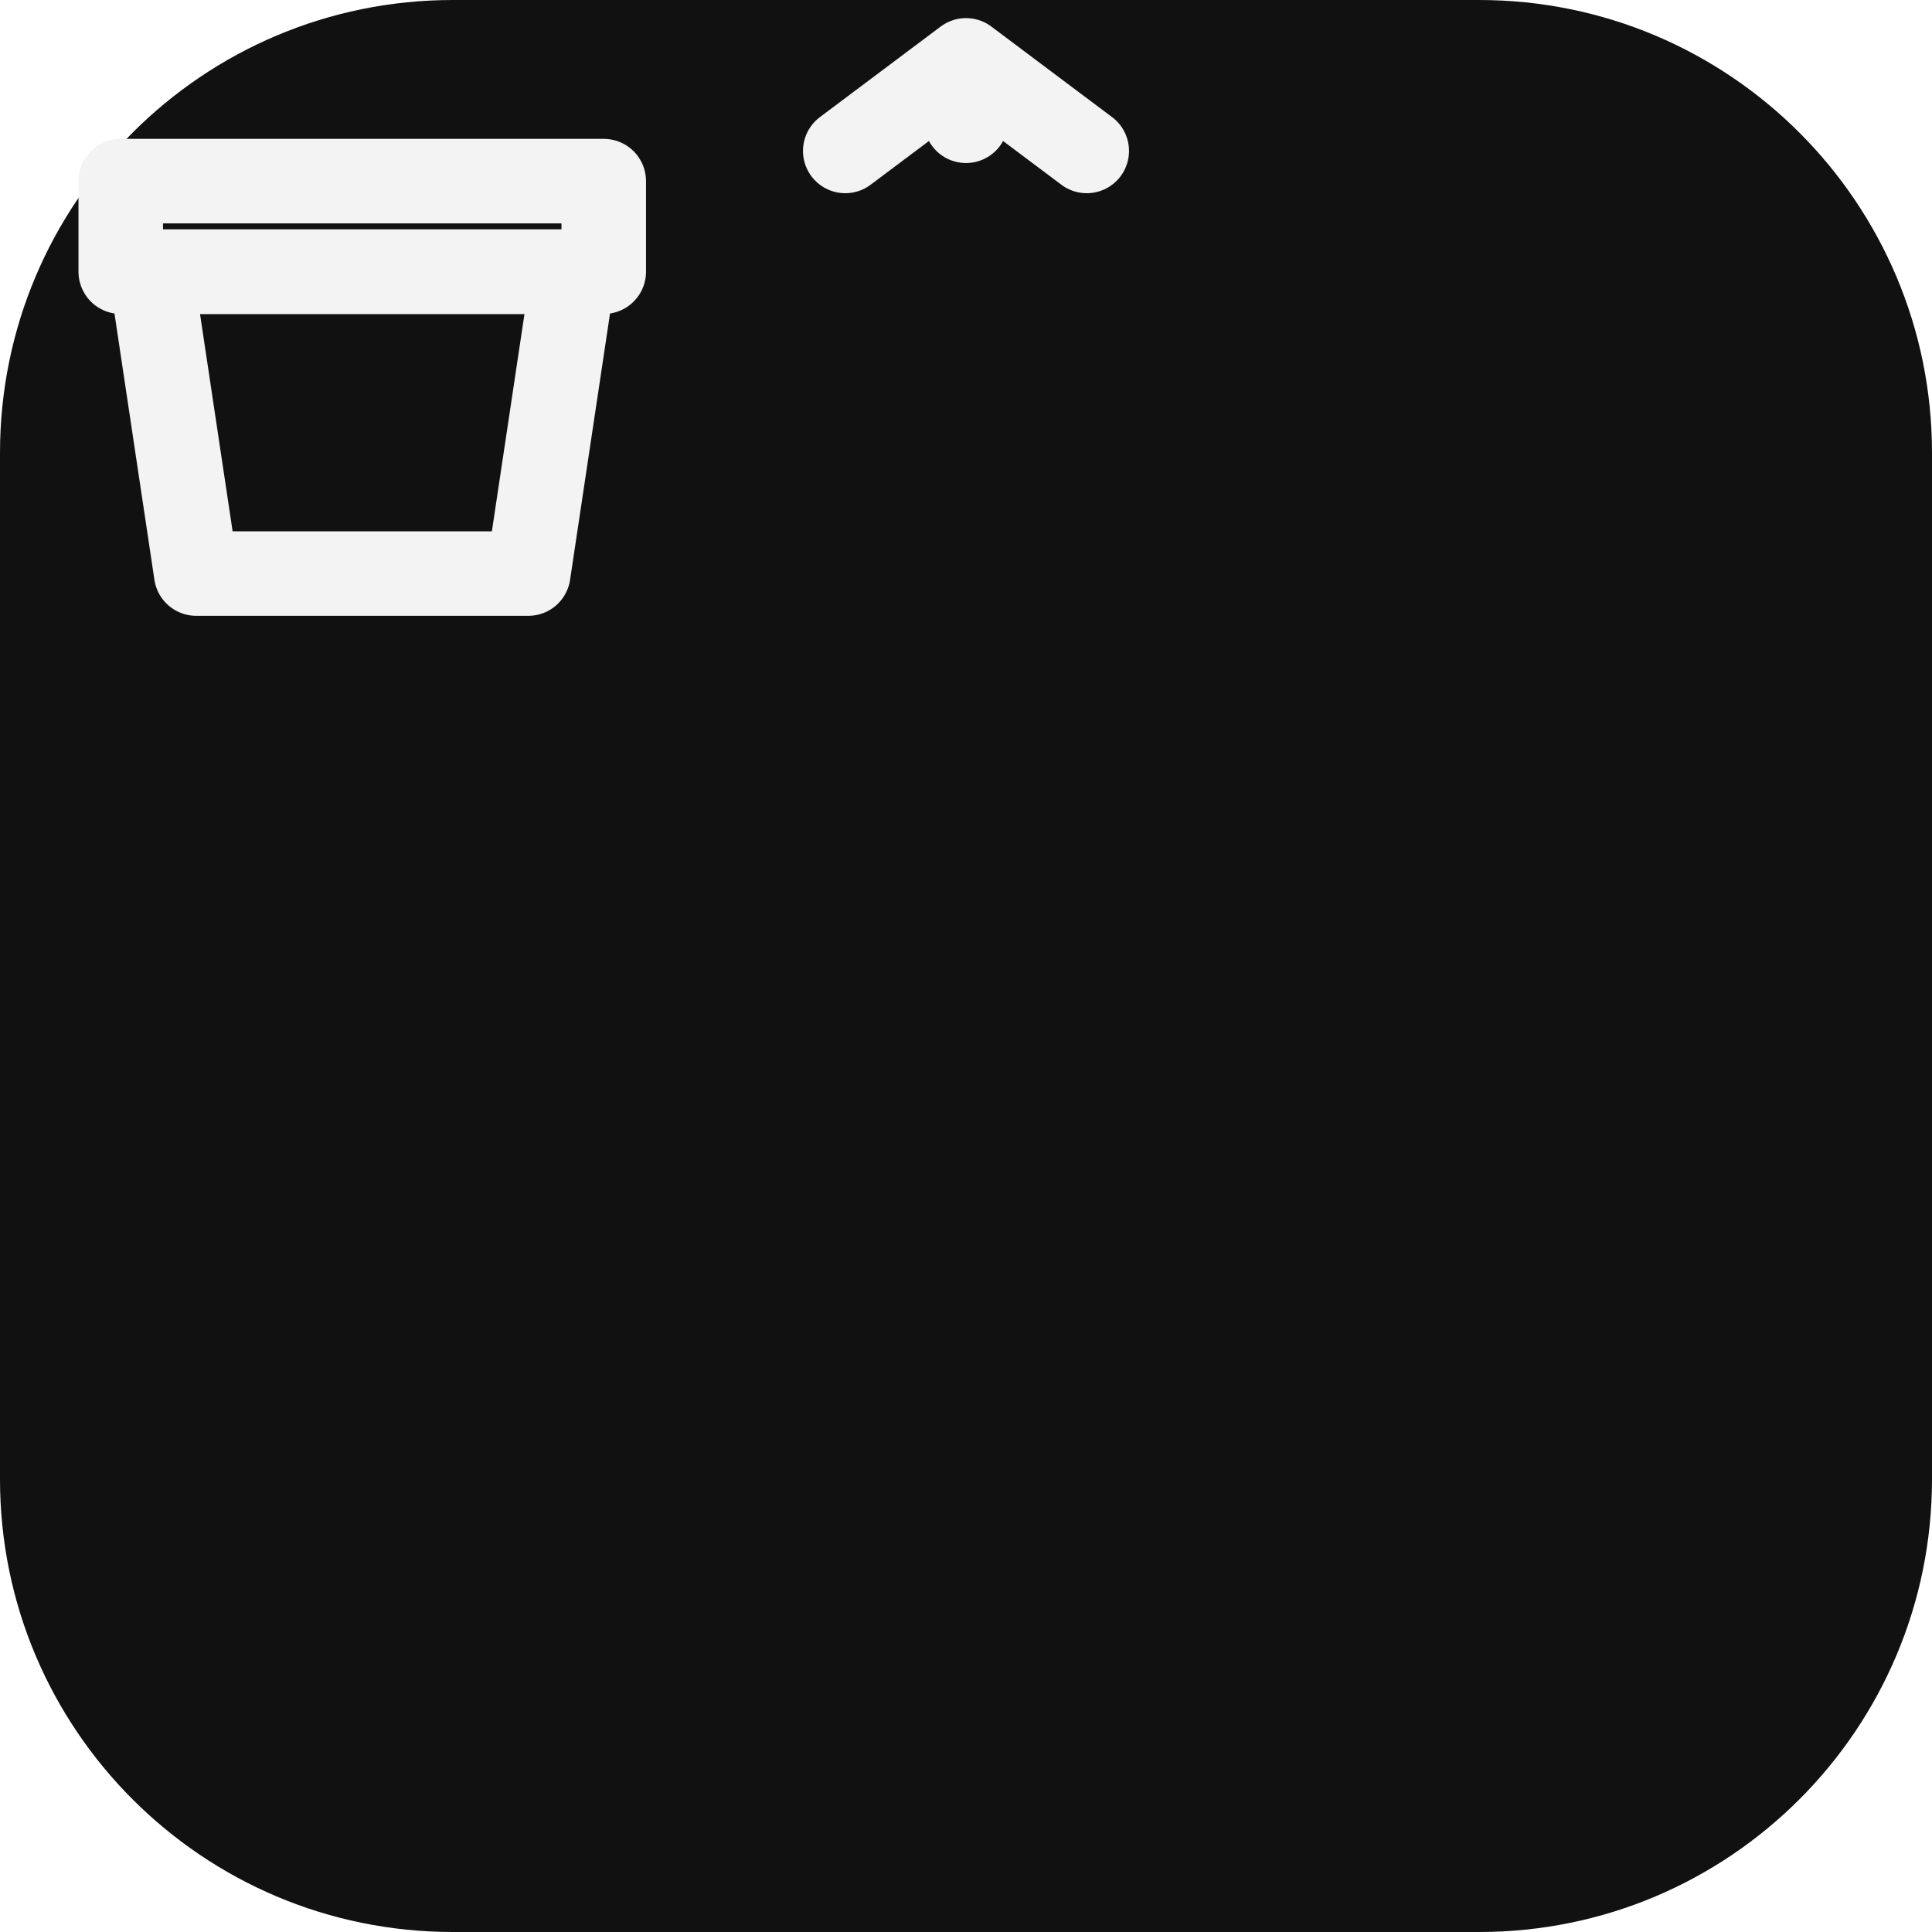
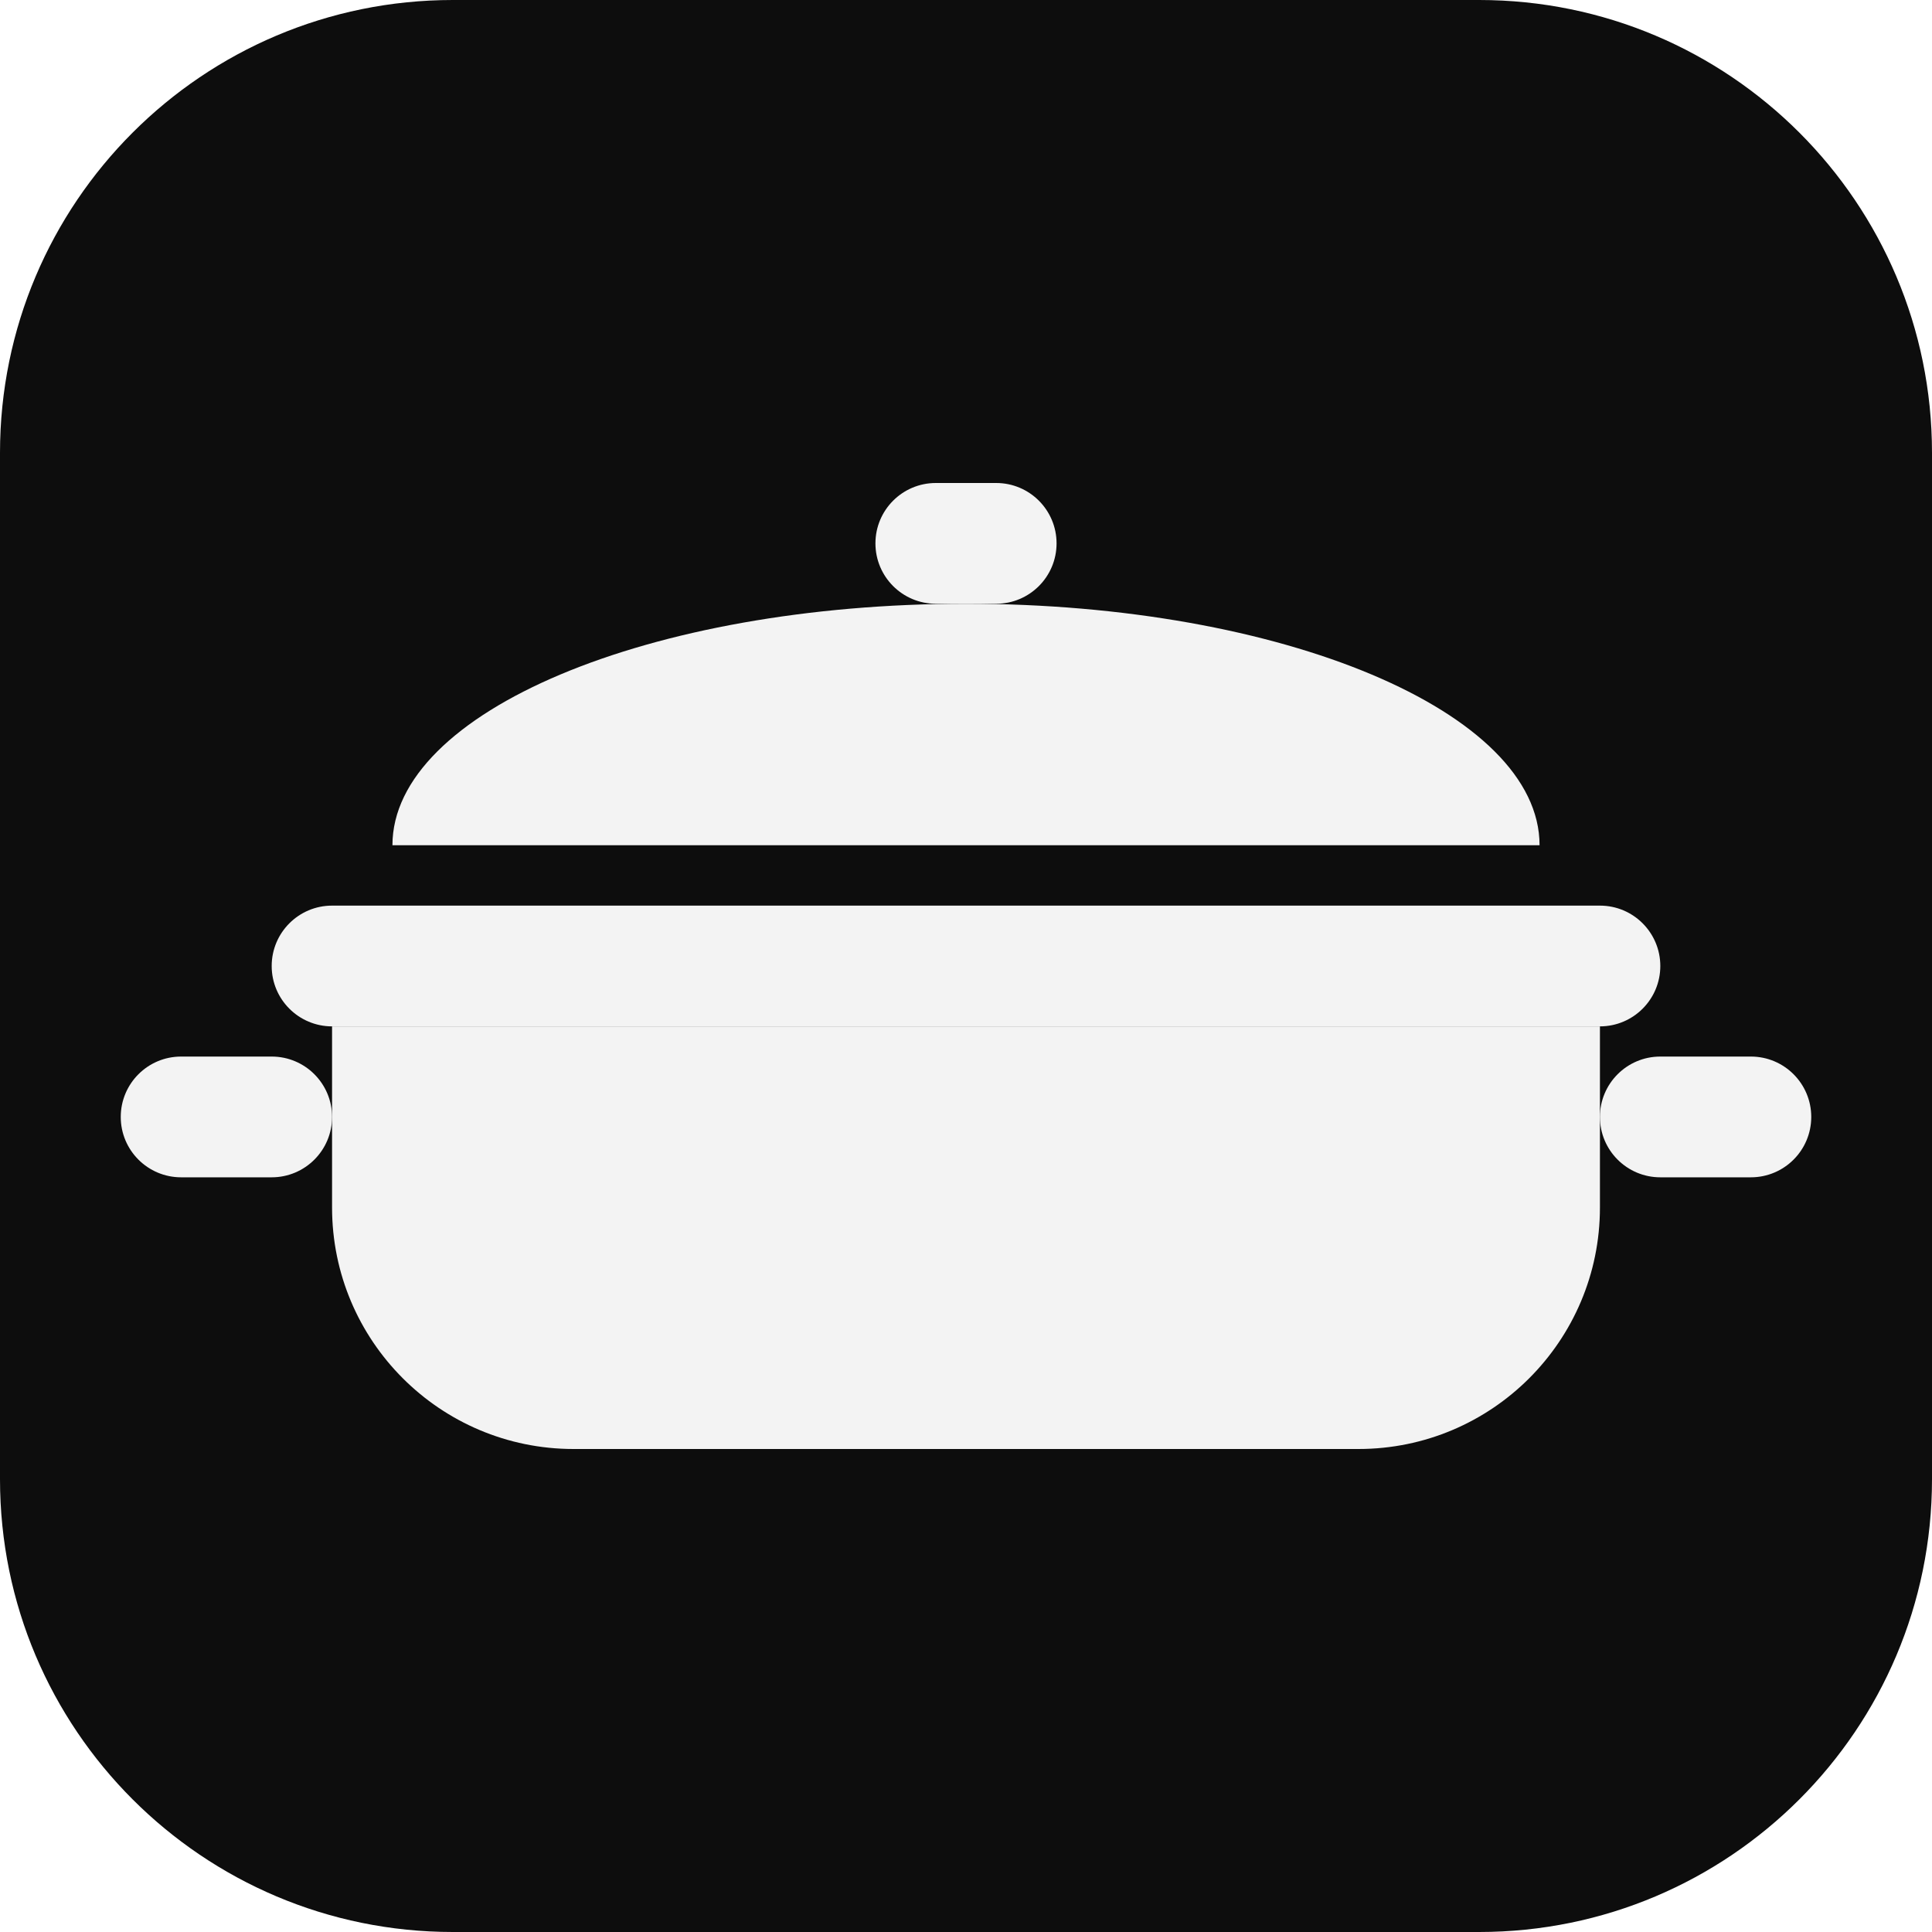
<svg xmlns="http://www.w3.org/2000/svg" viewBox="0 0 64 64">
-   <rect width="64" height="64" rx="15" fill="#111111" />
-   <g fill="none" stroke="#f3f3f3" stroke-width="2.8" stroke-linecap="round" stroke-linejoin="round">
-     <path d="M5 9h14l-1.5 10h-11L5 9Z" />
-     <path d="M4 6h16v3H4z" />
-     <path d="M32 4v-1m-4 2 4-3 4 3" />
+   <rect width="64" height="64" rx="15" fill="#0d0d0d" />
+   <g transform="translate(0 0)" fill="#f3f3f3">
+     <rect x="29" y="16" width="6" height="4" rx="2" />
+     <path d="M13 28a19 8 0 0 1 38 0z" />
+     <rect x="9" y="30" width="46" height="4" rx="2" />
+     <path d="M11 34h42v6a8 8 0 0 1-8 8H19a8 8 0 0 1-8-8z" />
+     <rect x="4" y="35" width="7" height="4" rx="2" />
+     <rect x="53" y="35" width="7" height="4" rx="2" />
  </g>
</svg>
